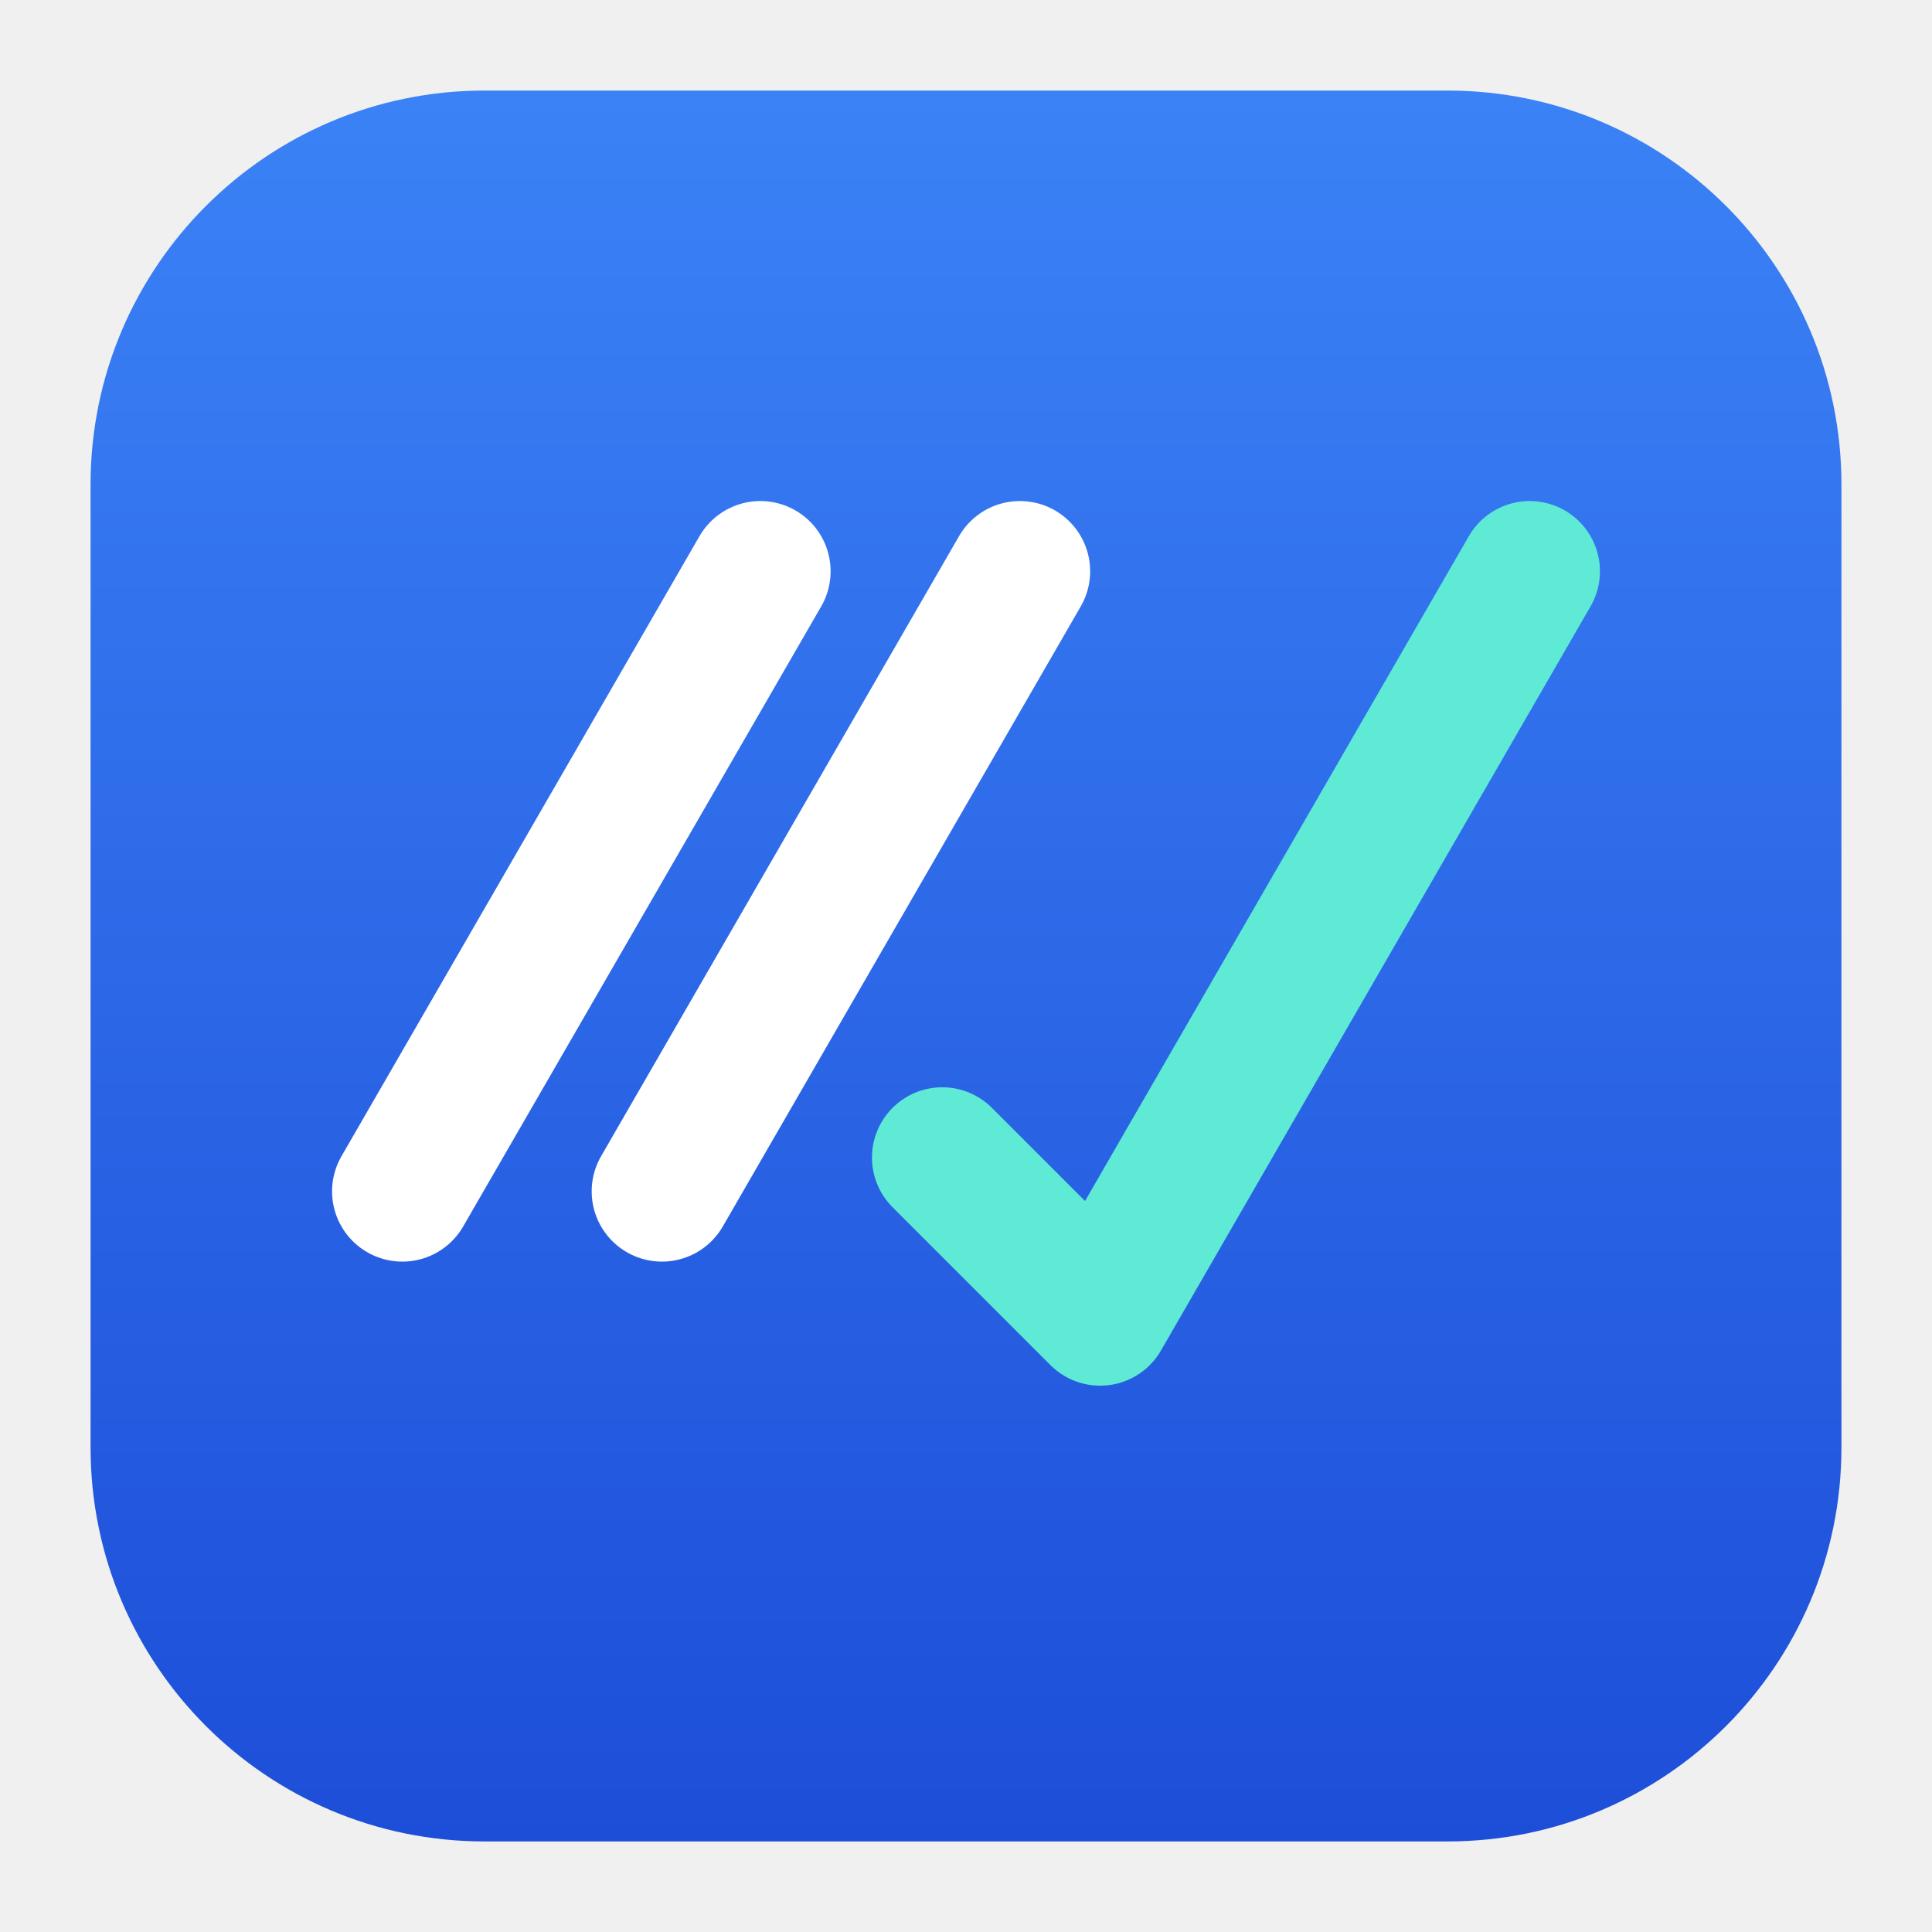
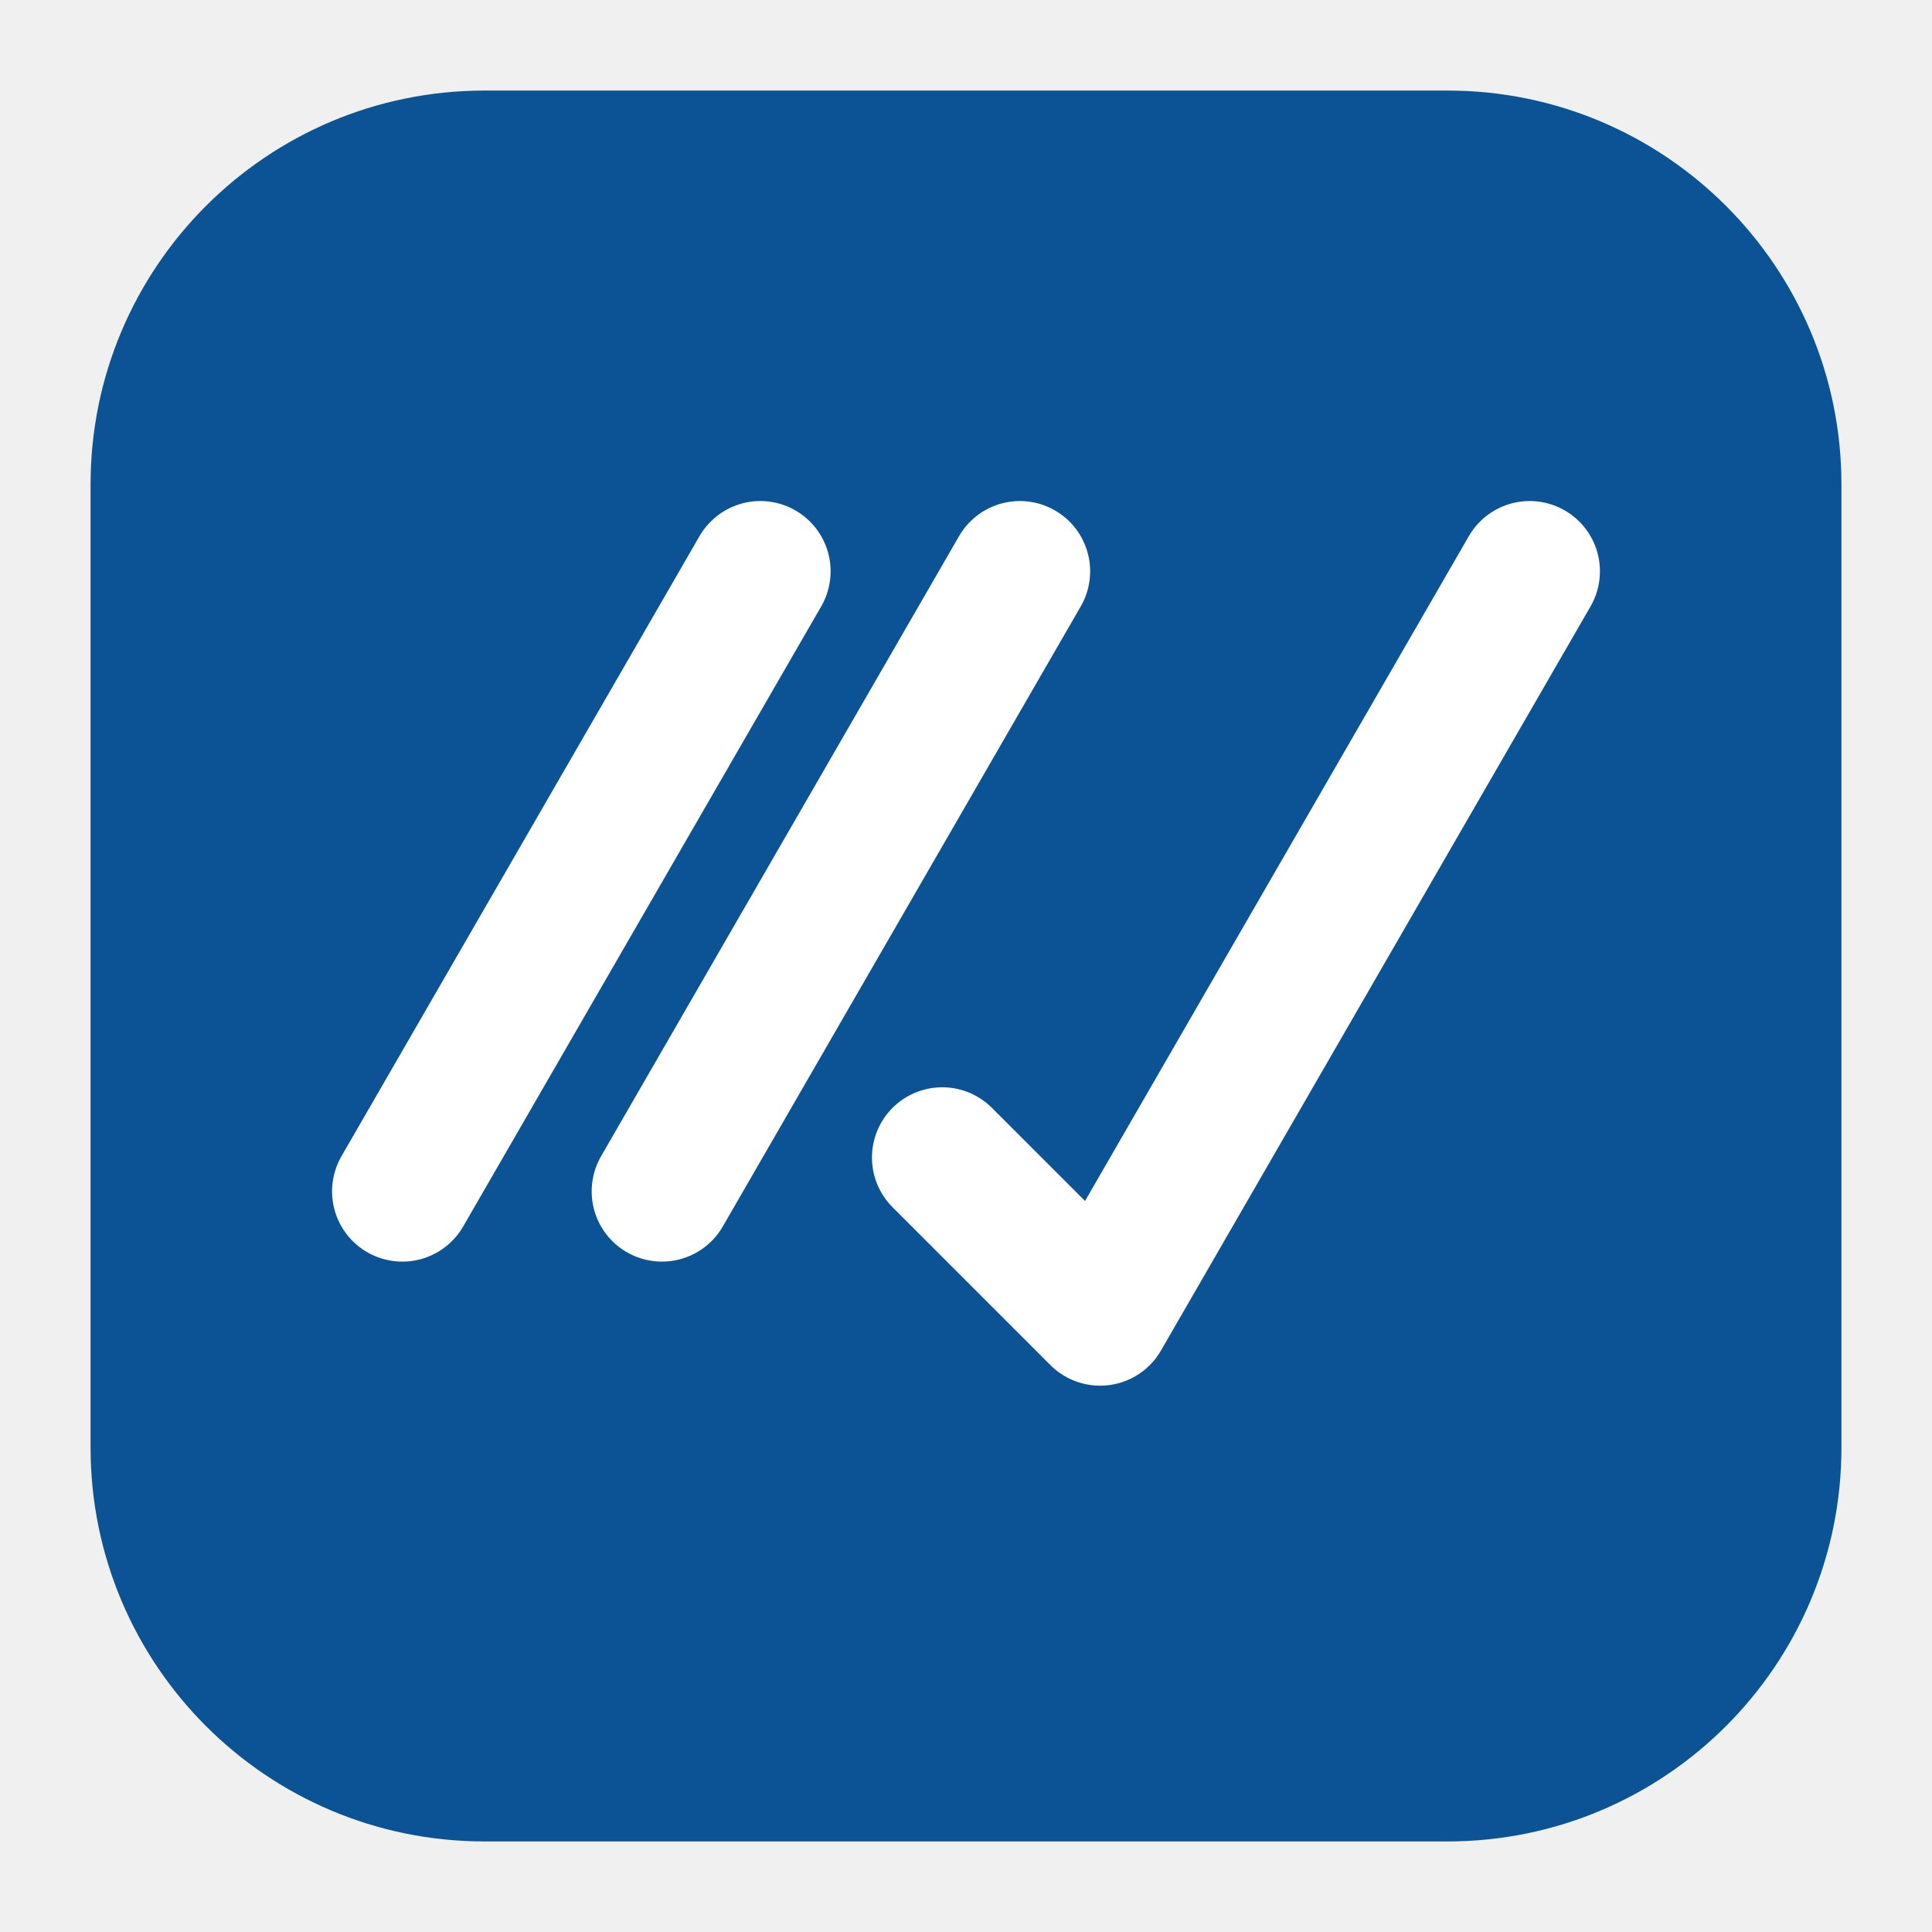
<svg xmlns="http://www.w3.org/2000/svg" viewBox="0 0 256 256" width="256" height="256">
-   <defs>
-     <linearGradient id="tile" x1="0" y1="0" x2="0" y2="1">
-       <stop offset="0" stop-color="#3B82F6" />
-       <stop offset="1" stop-color="#1D4ED8" />
-     </linearGradient>
-   </defs>
-   <rect x="12" y="12" width="232" height="232" rx="52.2" fill="url(#tile)" />
+   <rect x="12" y="12" width="232" height="232" rx="52.2" fill="#0B5394" />
  <g fill="none" stroke-width="18.62" stroke-linecap="round" stroke-linejoin="round">
    <path d="M53.31 157.86 L100.75 75.7" stroke="#FFFFFF" />
    <path d="M87.71 157.86 L135.14 75.7" stroke="#FFFFFF" />
-     <path d="M124.85 153.38 L145.77 174.3 L202.69 75.7" stroke="#5EEAD4" />
+     <path d="M124.85 153.38 L145.77 174.3 L202.69 75.7" stroke="#FFFFFF" />
  </g>
</svg>
